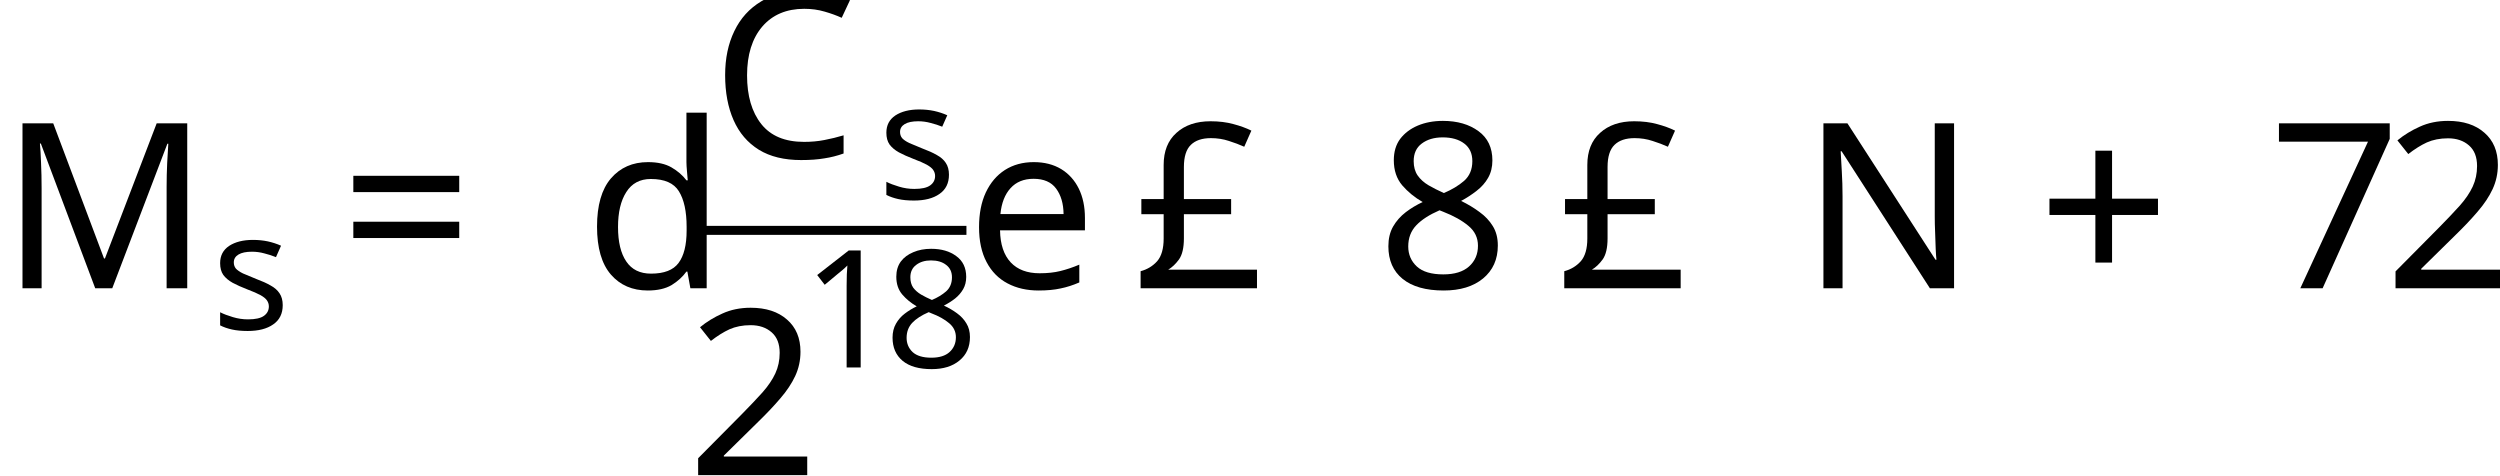
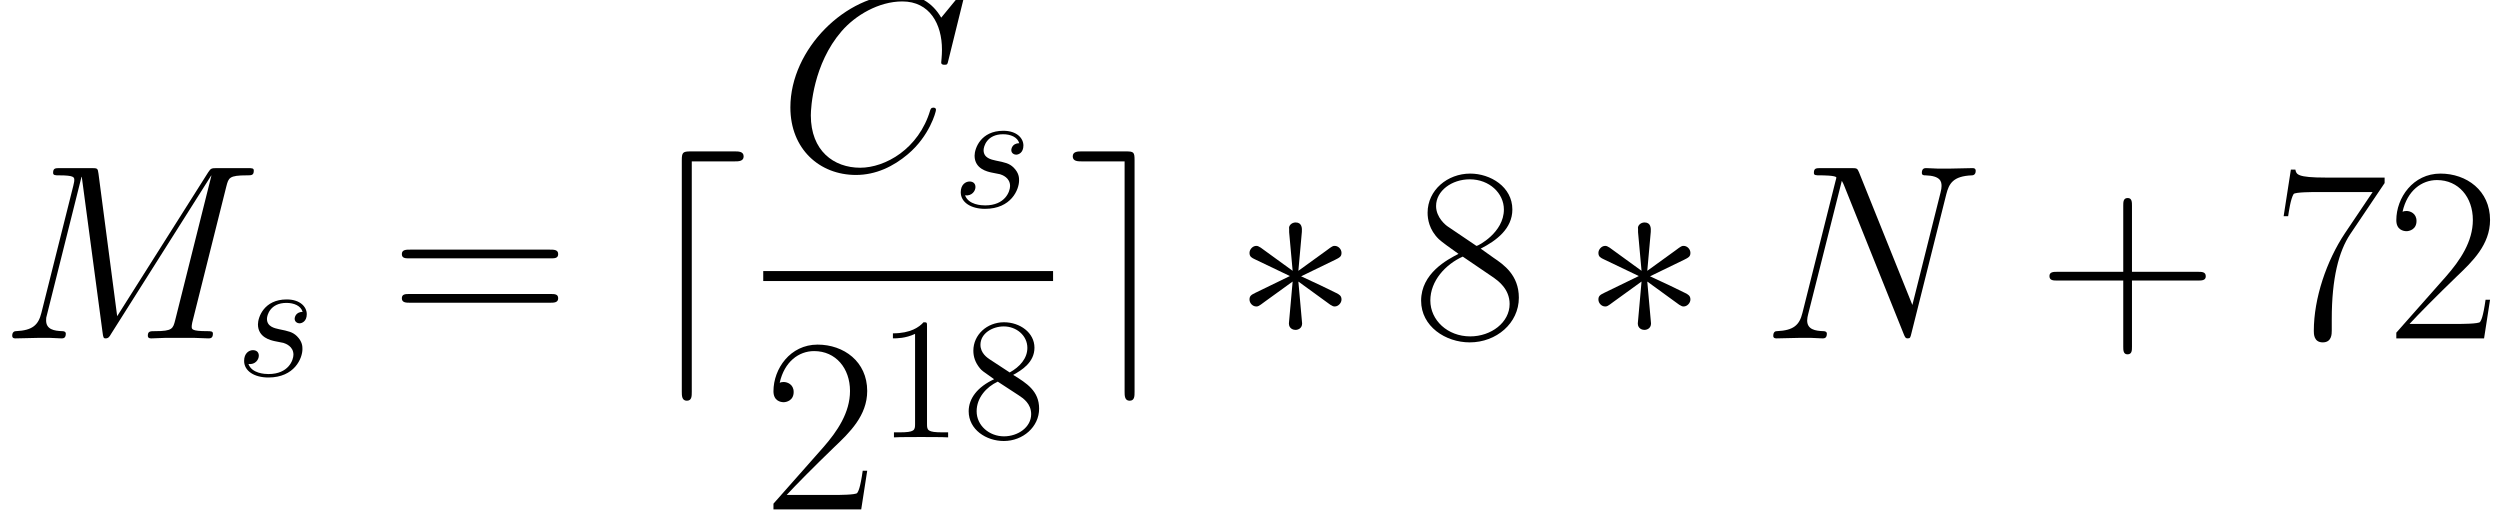
- <svg xmlns="http://www.w3.org/2000/svg" xmlns:ns1="http://helm.cs.unibo.it/2005/GtkMathView" version="1.0" width="208.42" height="39.61">
-   <g ns1:x="0.00" ns1:y="24.03" ns1:width="208.42" ns1:height="24.03" ns1:depth="15.58">
-     <g ns1:x="0.00" ns1:y="24.03" ns1:width="208.42" ns1:height="24.03" ns1:depth="15.58">
-       <g ns1:x="0.00" ns1:y="24.03" ns1:width="57.28" ns1:height="14.45" ns1:depth="4.82">
-         <g ns1:x="0.00" ns1:y="24.03" ns1:width="23.03" ns1:height="13.16" ns1:depth="3.42">
-           <g ns1:x="0.00" ns1:y="24.03" ns1:width="17.65" ns1:height="13.16" ns1:depth="0.00">
-             <text x="0.00" y="24.03" font-family="CMR10" font-size="19.27" fill="#000000" fill-opacity="1" stroke="#000000" stroke-opacity="1" stroke-width="0.00">M</text>
-           </g>
-           <g ns1:x="17.65" ns1:y="27.45" ns1:width="5.37" ns1:height="5.87" ns1:depth="0.00">
-             <text x="17.65" y="27.45" font-family="CMR10" font-size="13.65" fill="#000000" fill-opacity="1" stroke="#000000" stroke-opacity="1" stroke-width="0.00">s</text>
-           </g>
-         </g>
-         <g ns1:x="23.03" ns1:y="24.03" ns1:width="25.69" ns1:height="7.06" ns1:depth="-2.58">
-           <text x="28.38" y="24.03" font-family="CMR10" font-size="19.27" fill="#000000" fill-opacity="1" stroke="#000000" stroke-opacity="1" stroke-width="0.00">=</text>
-         </g>
-         <g ns1:x="48.71" ns1:y="24.03" ns1:width="8.56" ns1:height="14.45" ns1:depth="4.82">
-           <text x="48.71" y="24.03" font-family="CMSY10" font-size="19.27" fill="#000000" fill-opacity="1" stroke="#000000" stroke-opacity="1" stroke-width="0.00">d</text>
-         </g>
-       </g>
-       <g ns1:x="57.28" ns1:y="24.03" ns1:width="23.29" ns1:height="24.03" ns1:depth="15.58">
-         <g ns1:x="57.28" ns1:y="39.61" ns1:width="23.29" ns1:height="17.77" ns1:depth="0.00">
-           <g ns1:x="57.28" ns1:y="39.61" ns1:width="9.64" ns1:height="12.40" ns1:depth="0.00">
-             <text x="57.28" y="39.61" font-family="CMR10" font-size="19.27" fill="#000000" fill-opacity="1" stroke="#000000" stroke-opacity="1" stroke-width="0.00">2</text>
-           </g>
-           <g ns1:x="66.91" ns1:y="30.63" ns1:width="13.65" ns1:height="8.79" ns1:depth="0.00">
-             <text x="66.91" y="30.63" font-family="CMR10" font-size="13.65" fill="#000000" fill-opacity="1" stroke="#000000" stroke-opacity="1" stroke-width="0.00">1</text>
-             <text x="73.74" y="30.63" font-family="CMR10" font-size="13.65" fill="#000000" fill-opacity="1" stroke="#000000" stroke-opacity="1" stroke-width="0.00">8</text>
-           </g>
-         </g>
-         <rect x="57.28" y="18.83" width="23.29" height="0.75" fill="#000000" fill-opacity="1" stroke="#000000" stroke-opacity="1" stroke-width="0.00" />
-         <g ns1:x="59.28" ns1:y="13.16" ns1:width="19.28" ns1:height="13.16" ns1:depth="3.42">
-           <g ns1:x="59.28" ns1:y="13.16" ns1:width="13.91" ns1:height="13.16" ns1:depth="0.00">
-             <text x="59.28" y="13.16" font-family="CMR10" font-size="19.27" fill="#000000" fill-opacity="1" stroke="#000000" stroke-opacity="1" stroke-width="0.00">C</text>
-           </g>
-           <g ns1:x="73.19" ns1:y="16.58" ns1:width="5.37" ns1:height="5.87" ns1:depth="0.00">
-             <text x="73.19" y="16.58" font-family="CMR10" font-size="13.65" fill="#000000" fill-opacity="1" stroke="#000000" stroke-opacity="1" stroke-width="0.00">s</text>
-           </g>
-         </g>
-       </g>
-       <g ns1:x="80.56" ns1:y="24.03" ns1:width="127.86" ns1:height="14.45" ns1:depth="4.82">
-         <g ns1:x="80.56" ns1:y="24.03" ns1:width="85.04" ns1:height="14.45" ns1:depth="4.82">
-           <g ns1:x="80.56" ns1:y="24.03" ns1:width="8.56" ns1:height="14.45" ns1:depth="4.82">
-             <text x="80.56" y="24.03" font-family="CMSY10" font-size="19.27" fill="#000000" fill-opacity="1" stroke="#000000" stroke-opacity="1" stroke-width="0.00">e</text>
-           </g>
-           <g ns1:x="89.13" ns1:y="24.03" ns1:width="25.69" ns1:height="11.24" ns1:depth="1.60">
-             <text x="94.48" y="24.03" font-family="CMSY10" font-size="19.27" fill="#000000" fill-opacity="1" stroke="#000000" stroke-opacity="1" stroke-width="0.00">£</text>
-           </g>
-           <g ns1:x="114.81" ns1:y="24.03" ns1:width="9.64" ns1:height="12.40" ns1:depth="0.00">
-             <text x="114.81" y="24.03" font-family="CMR10" font-size="19.27" fill="#000000" fill-opacity="1" stroke="#000000" stroke-opacity="1" stroke-width="0.00">8</text>
-           </g>
-           <g ns1:x="124.45" ns1:y="24.03" ns1:width="25.69" ns1:height="11.24" ns1:depth="1.60">
-             <text x="129.80" y="24.03" font-family="CMSY10" font-size="19.27" fill="#000000" fill-opacity="1" stroke="#000000" stroke-opacity="1" stroke-width="0.00">£</text>
-           </g>
-           <g ns1:x="150.14" ns1:y="24.03" ns1:width="15.47" ns1:height="13.16" ns1:depth="0.00">
-             <text x="150.14" y="24.03" font-family="CMMI10" font-size="19.27" fill="#000000" fill-opacity="1" stroke="#000000" stroke-opacity="1" stroke-width="0.00">N</text>
-           </g>
-         </g>
-         <g ns1:x="165.61" ns1:y="24.03" ns1:width="23.55" ns1:height="11.24" ns1:depth="1.60">
-           <text x="169.89" y="24.03" font-family="CMR10" font-size="19.27" fill="#000000" fill-opacity="1" stroke="#000000" stroke-opacity="1" stroke-width="0.00">+</text>
-         </g>
-         <g ns1:x="189.15" ns1:y="24.03" ns1:width="19.27" ns1:height="12.40" ns1:depth="0.00">
-           <text x="189.15" y="24.03" font-family="CMR10" font-size="19.27" fill="#000000" fill-opacity="1" stroke="#000000" stroke-opacity="1" stroke-width="0.00">7</text>
-           <text x="198.79" y="24.03" font-family="CMR10" font-size="19.27" fill="#000000" fill-opacity="1" stroke="#000000" stroke-opacity="1" stroke-width="0.00">2</text>
-         </g>
-       </g>
-     </g>
+ <svg xmlns="http://www.w3.org/2000/svg" xmlns:xlink="http://www.w3.org/1999/xlink" height="47.707pt" version="1.1" viewBox="-0.239 -0.228 234.133 47.707" width="234.133pt">
+   <defs>
+     <path d="M5.682 -8.823C5.703 -9.112 5.703 -9.608 5.166 -9.608C4.835 -9.608 4.566 -9.339 4.628 -9.071V-8.802L4.918 -5.6L2.273 -7.521C2.087 -7.624 2.046 -7.666 1.901 -7.666C1.612 -7.666 1.343 -7.377 1.343 -7.087C1.343 -6.757 1.55 -6.674 1.756 -6.571L4.69 -5.166L1.839 -3.781C1.508 -3.616 1.343 -3.533 1.343 -3.223S1.612 -2.645 1.901 -2.645C2.046 -2.645 2.087 -2.645 2.603 -3.037L4.918 -4.711L4.608 -1.24C4.608 -0.806 4.98 -0.703 5.145 -0.703C5.393 -0.703 5.703 -0.847 5.703 -1.24L5.393 -4.711L8.038 -2.789C8.224 -2.686 8.265 -2.645 8.41 -2.645C8.699 -2.645 8.968 -2.934 8.968 -3.223C8.968 -3.533 8.782 -3.637 8.534 -3.761C7.294 -4.38 7.253 -4.38 5.62 -5.145L8.472 -6.529C8.802 -6.695 8.968 -6.777 8.968 -7.087S8.699 -7.666 8.41 -7.666C8.265 -7.666 8.224 -7.666 7.707 -7.273L5.393 -5.6L5.682 -8.823Z" id="g0-3" />
+     <path d="M7.976 -14.67C8.286 -14.67 8.72 -14.67 8.72 -15.084S8.286 -15.497 7.976 -15.497H4.339C3.678 -15.497 3.595 -15.414 3.595 -14.753V4.422C3.595 4.732 3.595 5.166 4.009 5.166S4.422 4.794 4.422 4.422V-14.67H7.976Z" id="g0-100" />
+     <path d="M5.558 -14.753C5.558 -15.435 5.496 -15.497 4.835 -15.497H1.178C0.868 -15.497 0.434 -15.497 0.434 -15.084S0.868 -14.67 1.178 -14.67H4.732V4.422C4.732 4.732 4.732 5.166 5.145 5.166S5.558 4.794 5.558 4.422V-14.753Z" id="g0-101" />
+     <use id="g2-67" transform="scale(1.44028)" xlink:href="#g1-67" />
+     <use id="g2-77" transform="scale(1.44028)" xlink:href="#g1-77" />
+     <use id="g2-78" transform="scale(1.44028)" xlink:href="#g1-78" />
+     <path d="M7.79 -4.794H13.265C13.555 -4.794 13.906 -4.794 13.906 -5.145C13.906 -5.517 13.575 -5.517 13.265 -5.517H7.79V-10.992C7.79 -11.282 7.79 -11.633 7.439 -11.633C7.067 -11.633 7.067 -11.302 7.067 -10.992V-5.517H1.591C1.302 -5.517 0.95 -5.517 0.95 -5.166C0.95 -4.794 1.281 -4.794 1.591 -4.794H7.067V0.682C7.067 0.971 7.067 1.322 7.418 1.322C7.79 1.322 7.79 0.992 7.79 0.682V-4.794Z" id="g4-43" />
+     <path d="M8.616 -3.203H8.244C8.038 -1.736 7.872 -1.488 7.79 -1.364C7.686 -1.198 6.199 -1.198 5.909 -1.198H1.942C2.686 -2.004 4.133 -3.471 5.889 -5.166C7.149 -6.364 8.616 -7.769 8.616 -9.815C8.616 -12.253 6.674 -13.658 4.504 -13.658C2.232 -13.658 0.847 -11.654 0.847 -9.794C0.847 -8.988 1.446 -8.885 1.694 -8.885C1.901 -8.885 2.521 -9.009 2.521 -9.732C2.521 -10.373 1.984 -10.559 1.694 -10.559C1.57 -10.559 1.446 -10.538 1.364 -10.497C1.756 -12.253 2.955 -13.121 4.215 -13.121C6.013 -13.121 7.191 -11.695 7.191 -9.815C7.191 -8.017 6.137 -6.467 4.959 -5.124L0.847 -0.475V0H8.12L8.616 -3.203Z" id="g4-50" />
+     <path d="M9.319 -12.873V-13.327H4.463C2.046 -13.327 2.004 -13.596 1.922 -13.989H1.55L0.95 -10.125H1.322C1.384 -10.517 1.529 -11.571 1.777 -11.964C1.901 -12.129 3.43 -12.129 3.781 -12.129H8.327L6.033 -8.72C4.504 -6.426 3.451 -3.327 3.451 -0.62C3.451 -0.372 3.451 0.331 4.194 0.331S4.938 -0.372 4.938 -0.641V-1.591C4.938 -4.98 5.517 -7.211 6.467 -8.637L9.319 -12.873Z" id="g4-55" />
+     <path d="M5.62 -7.439C6.922 -8.1 8.244 -9.092 8.244 -10.682C8.244 -12.563 6.426 -13.658 4.752 -13.658C2.872 -13.658 1.219 -12.294 1.219 -10.414C1.219 -9.897 1.343 -9.009 2.149 -8.224C2.356 -8.017 3.223 -7.397 3.781 -7.005C2.851 -6.529 0.682 -5.393 0.682 -3.12C0.682 -0.992 2.707 0.331 4.711 0.331C6.922 0.331 8.782 -1.26 8.782 -3.368C8.782 -5.248 7.521 -6.116 6.695 -6.674L5.62 -7.439ZM2.913 -9.257C2.748 -9.36 1.922 -10.001 1.922 -10.972C1.922 -12.232 3.223 -13.183 4.711 -13.183C6.343 -13.183 7.542 -12.026 7.542 -10.682C7.542 -8.761 5.393 -7.666 5.29 -7.666C5.269 -7.666 5.248 -7.666 5.083 -7.79L2.913 -9.257ZM6.715 -5.021C7.025 -4.794 8.017 -4.112 8.017 -2.851C8.017 -1.322 6.488 -0.165 4.752 -0.165C2.872 -0.165 1.446 -1.508 1.446 -3.141S2.707 -6.137 4.133 -6.777L6.715 -5.021Z" id="g4-56" />
+     <path d="M13.286 -6.633C13.596 -6.633 13.906 -6.633 13.906 -6.984C13.906 -7.356 13.555 -7.356 13.203 -7.356H1.653C1.302 -7.356 0.95 -7.356 0.95 -6.984C0.95 -6.633 1.26 -6.633 1.57 -6.633H13.286ZM13.203 -2.955C13.555 -2.955 13.906 -2.955 13.906 -3.327C13.906 -3.678 13.596 -3.678 13.286 -3.678H1.57C1.26 -3.678 0.95 -3.678 0.95 -3.327C0.95 -2.955 1.302 -2.955 1.653 -2.955H13.203Z" id="g4-61" />
+     <path d="M4.132 -9.196C4.132 -9.526 4.132 -9.54 3.845 -9.54C3.5 -9.153 2.783 -8.622 1.306 -8.622V-8.206C1.635 -8.206 2.353 -8.206 3.142 -8.579V-1.105C3.142 -0.588 3.099 -0.416 1.836 -0.416H1.392V0C1.779 -0.029 3.171 -0.029 3.644 -0.029S5.495 -0.029 5.882 0V-0.416H5.437C4.175 -0.416 4.132 -0.588 4.132 -1.105V-9.196Z" id="g3-49" />
+     <path d="M4.275 -5.179C4.992 -5.566 6.04 -6.226 6.04 -7.431C6.04 -8.679 4.835 -9.54 3.515 -9.54C2.095 -9.54 0.976 -8.493 0.976 -7.187C0.976 -6.7 1.119 -6.212 1.521 -5.724C1.679 -5.538 1.693 -5.523 2.697 -4.82C1.306 -4.175 0.588 -3.214 0.588 -2.166C0.588 -0.646 2.037 0.301 3.5 0.301C5.093 0.301 6.427 -0.875 6.427 -2.381C6.427 -3.845 5.394 -4.49 4.275 -5.179ZM2.324 -6.47C2.138 -6.599 1.564 -6.972 1.564 -7.675C1.564 -8.608 2.539 -9.196 3.5 -9.196C4.533 -9.196 5.452 -8.45 5.452 -7.417C5.452 -6.542 4.82 -5.839 3.988 -5.38L2.324 -6.47ZM2.998 -4.619L4.734 -3.486C5.107 -3.242 5.767 -2.798 5.767 -1.922C5.767 -0.832 4.663 -0.086 3.515 -0.086C2.295 -0.086 1.248 -0.976 1.248 -2.166C1.248 -3.285 2.066 -4.189 2.998 -4.619Z" id="g3-56" />
+     <path d="M10.717 -9.971C10.717 -10.1 10.616 -10.1 10.588 -10.1S10.501 -10.1 10.387 -9.956L9.397 -8.751C8.895 -9.612 8.106 -10.1 7.03 -10.1C3.931 -10.1 0.717 -6.958 0.717 -3.587C0.717 -1.191 2.396 0.301 4.49 0.301C5.638 0.301 6.642 -0.187 7.474 -0.889C8.722 -1.937 9.095 -3.328 9.095 -3.443C9.095 -3.572 8.981 -3.572 8.938 -3.572C8.809 -3.572 8.794 -3.486 8.766 -3.429C8.106 -1.191 6.169 -0.115 4.734 -0.115C3.214 -0.115 1.894 -1.09 1.894 -3.127C1.894 -3.587 2.037 -6.083 3.658 -7.962C4.447 -8.88 5.796 -9.684 7.159 -9.684C8.737 -9.684 9.44 -8.378 9.44 -6.915C9.44 -6.542 9.397 -6.226 9.397 -6.169C9.397 -6.04 9.54 -6.04 9.583 -6.04C9.741 -6.04 9.755 -6.054 9.813 -6.312L10.717 -9.971Z" id="g1-67" />
+     <path d="M13.026 -8.751C13.155 -9.239 13.184 -9.382 14.203 -9.382C14.475 -9.382 14.604 -9.382 14.604 -9.655C14.604 -9.798 14.504 -9.798 14.231 -9.798H12.51C12.151 -9.798 12.137 -9.784 11.979 -9.555L6.743 -1.277L5.667 -9.483C5.624 -9.798 5.609 -9.798 5.236 -9.798H3.457C3.185 -9.798 3.056 -9.798 3.056 -9.526C3.056 -9.382 3.185 -9.382 3.4 -9.382C4.275 -9.382 4.275 -9.268 4.275 -9.11C4.275 -9.081 4.275 -8.995 4.218 -8.78L2.381 -1.463C2.209 -0.775 1.879 -0.459 0.918 -0.416C0.875 -0.416 0.703 -0.402 0.703 -0.158C0.703 0 0.832 0 0.889 0C1.176 0 1.908 -0.029 2.195 -0.029H2.884C3.084 -0.029 3.328 0 3.529 0C3.63 0 3.787 0 3.787 -0.273C3.787 -0.402 3.644 -0.416 3.587 -0.416C3.113 -0.43 2.654 -0.516 2.654 -1.033C2.654 -1.176 2.654 -1.191 2.711 -1.392L4.691 -9.296H4.706L5.896 -0.387C5.939 -0.043 5.954 0 6.083 0C6.241 0 6.312 -0.115 6.384 -0.244L12.151 -9.368H12.166L10.085 -1.062C9.956 -0.56 9.928 -0.416 8.923 -0.416C8.651 -0.416 8.507 -0.416 8.507 -0.158C8.507 0 8.636 0 8.722 0C8.966 0 9.253 -0.029 9.497 -0.029H11.19C11.434 -0.029 11.735 0 11.979 0C12.094 0 12.252 0 12.252 -0.273C12.252 -0.416 12.123 -0.416 11.907 -0.416C11.032 -0.416 11.032 -0.531 11.032 -0.674C11.032 -0.689 11.032 -0.789 11.061 -0.904L13.026 -8.751Z" id="g1-77" />
+     <path d="M10.616 -8.292C10.774 -8.909 11.004 -9.339 12.094 -9.382C12.137 -9.382 12.309 -9.397 12.309 -9.641C12.309 -9.798 12.18 -9.798 12.123 -9.798C11.836 -9.798 11.104 -9.77 10.817 -9.77H10.128C9.928 -9.77 9.669 -9.798 9.468 -9.798C9.382 -9.798 9.21 -9.798 9.21 -9.526C9.21 -9.382 9.325 -9.382 9.425 -9.382C10.286 -9.354 10.344 -9.024 10.344 -8.766C10.344 -8.636 10.329 -8.593 10.286 -8.393L8.665 -1.922L5.595 -9.555C5.495 -9.784 5.48 -9.798 5.165 -9.798H3.414C3.127 -9.798 2.998 -9.798 2.998 -9.526C2.998 -9.382 3.099 -9.382 3.371 -9.382C3.443 -9.382 4.29 -9.382 4.29 -9.253C4.29 -9.225 4.261 -9.11 4.246 -9.067L2.338 -1.463C2.166 -0.76 1.822 -0.459 0.875 -0.416C0.803 -0.416 0.66 -0.402 0.66 -0.143C0.66 0 0.803 0 0.846 0C1.133 0 1.865 -0.029 2.152 -0.029H2.841C3.041 -0.029 3.285 0 3.486 0C3.587 0 3.744 0 3.744 -0.273C3.744 -0.402 3.601 -0.416 3.544 -0.416C3.07 -0.43 2.611 -0.516 2.611 -1.033C2.611 -1.148 2.64 -1.277 2.668 -1.392L4.605 -9.067C4.691 -8.923 4.691 -8.895 4.749 -8.766L8.163 -0.258C8.235 -0.086 8.263 0 8.393 0C8.536 0 8.55 -0.043 8.608 -0.287L10.616 -8.292Z" id="g1-78" />
+     <path d="M3.271 -2.869C3.515 -2.826 3.902 -2.74 3.988 -2.726C4.175 -2.668 4.82 -2.439 4.82 -1.75C4.82 -1.306 4.419 -0.143 2.754 -0.143C2.453 -0.143 1.377 -0.187 1.09 -0.976C1.664 -0.904 1.951 -1.349 1.951 -1.664C1.951 -1.965 1.75 -2.123 1.463 -2.123C1.148 -2.123 0.732 -1.879 0.732 -1.234C0.732 -0.387 1.592 0.143 2.74 0.143C4.921 0.143 5.566 -1.463 5.566 -2.209C5.566 -2.425 5.566 -2.826 5.107 -3.285C4.749 -3.63 4.404 -3.701 3.63 -3.859C3.242 -3.945 2.625 -4.074 2.625 -4.72C2.625 -5.007 2.884 -6.04 4.246 -6.04C4.849 -6.04 5.437 -5.81 5.581 -5.294C4.949 -5.294 4.921 -4.749 4.921 -4.734C4.921 -4.433 5.193 -4.347 5.322 -4.347C5.523 -4.347 5.925 -4.505 5.925 -5.107S5.38 -6.327 4.261 -6.327C2.381 -6.327 1.879 -4.849 1.879 -4.261C1.879 -3.171 2.941 -2.941 3.271 -2.869Z" id="g1-115" />
+   </defs>
+   <g id="page1" transform="matrix(1.13 0 0 1.13 -63.986 -61.0798)">
+     <use x="56.413" xlink:href="#g2-77" y="81.896" />
+     <use x="75.913" xlink:href="#g1-115" y="84.995" />
+     <use x="88.768" xlink:href="#g4-61" y="81.896" />
+     <use x="109.325" xlink:href="#g0-100" y="81.896" />
+     <use x="120.886" xlink:href="#g2-67" y="67.918" />
+     <use x="135.307" xlink:href="#g1-115" y="71.017" />
+     <rect height="0.826" width="24.021" x="119.67" y="76.317" />
+     <use x="119.67" xlink:href="#g4-50" y="96.07" />
+     <use x="129.111" xlink:href="#g3-49" y="90.1" />
+     <use x="136.108" xlink:href="#g3-56" y="90.1" />
+     <use x="144.887" xlink:href="#g0-101" y="81.896" />
+     <use x="158.628" xlink:href="#g0-3" y="81.896" />
+     <use x="173.512" xlink:href="#g4-56" y="81.896" />
+     <use x="187.545" xlink:href="#g0-3" y="81.896" />
+     <use x="202.429" xlink:href="#g2-78" y="81.896" />
+     <use x="225.319" xlink:href="#g4-43" y="81.896" />
+     <use x="244.729" xlink:href="#g4-55" y="81.896" />
+     <use x="254.17" xlink:href="#g4-50" y="81.896" />
  </g>
</svg>
